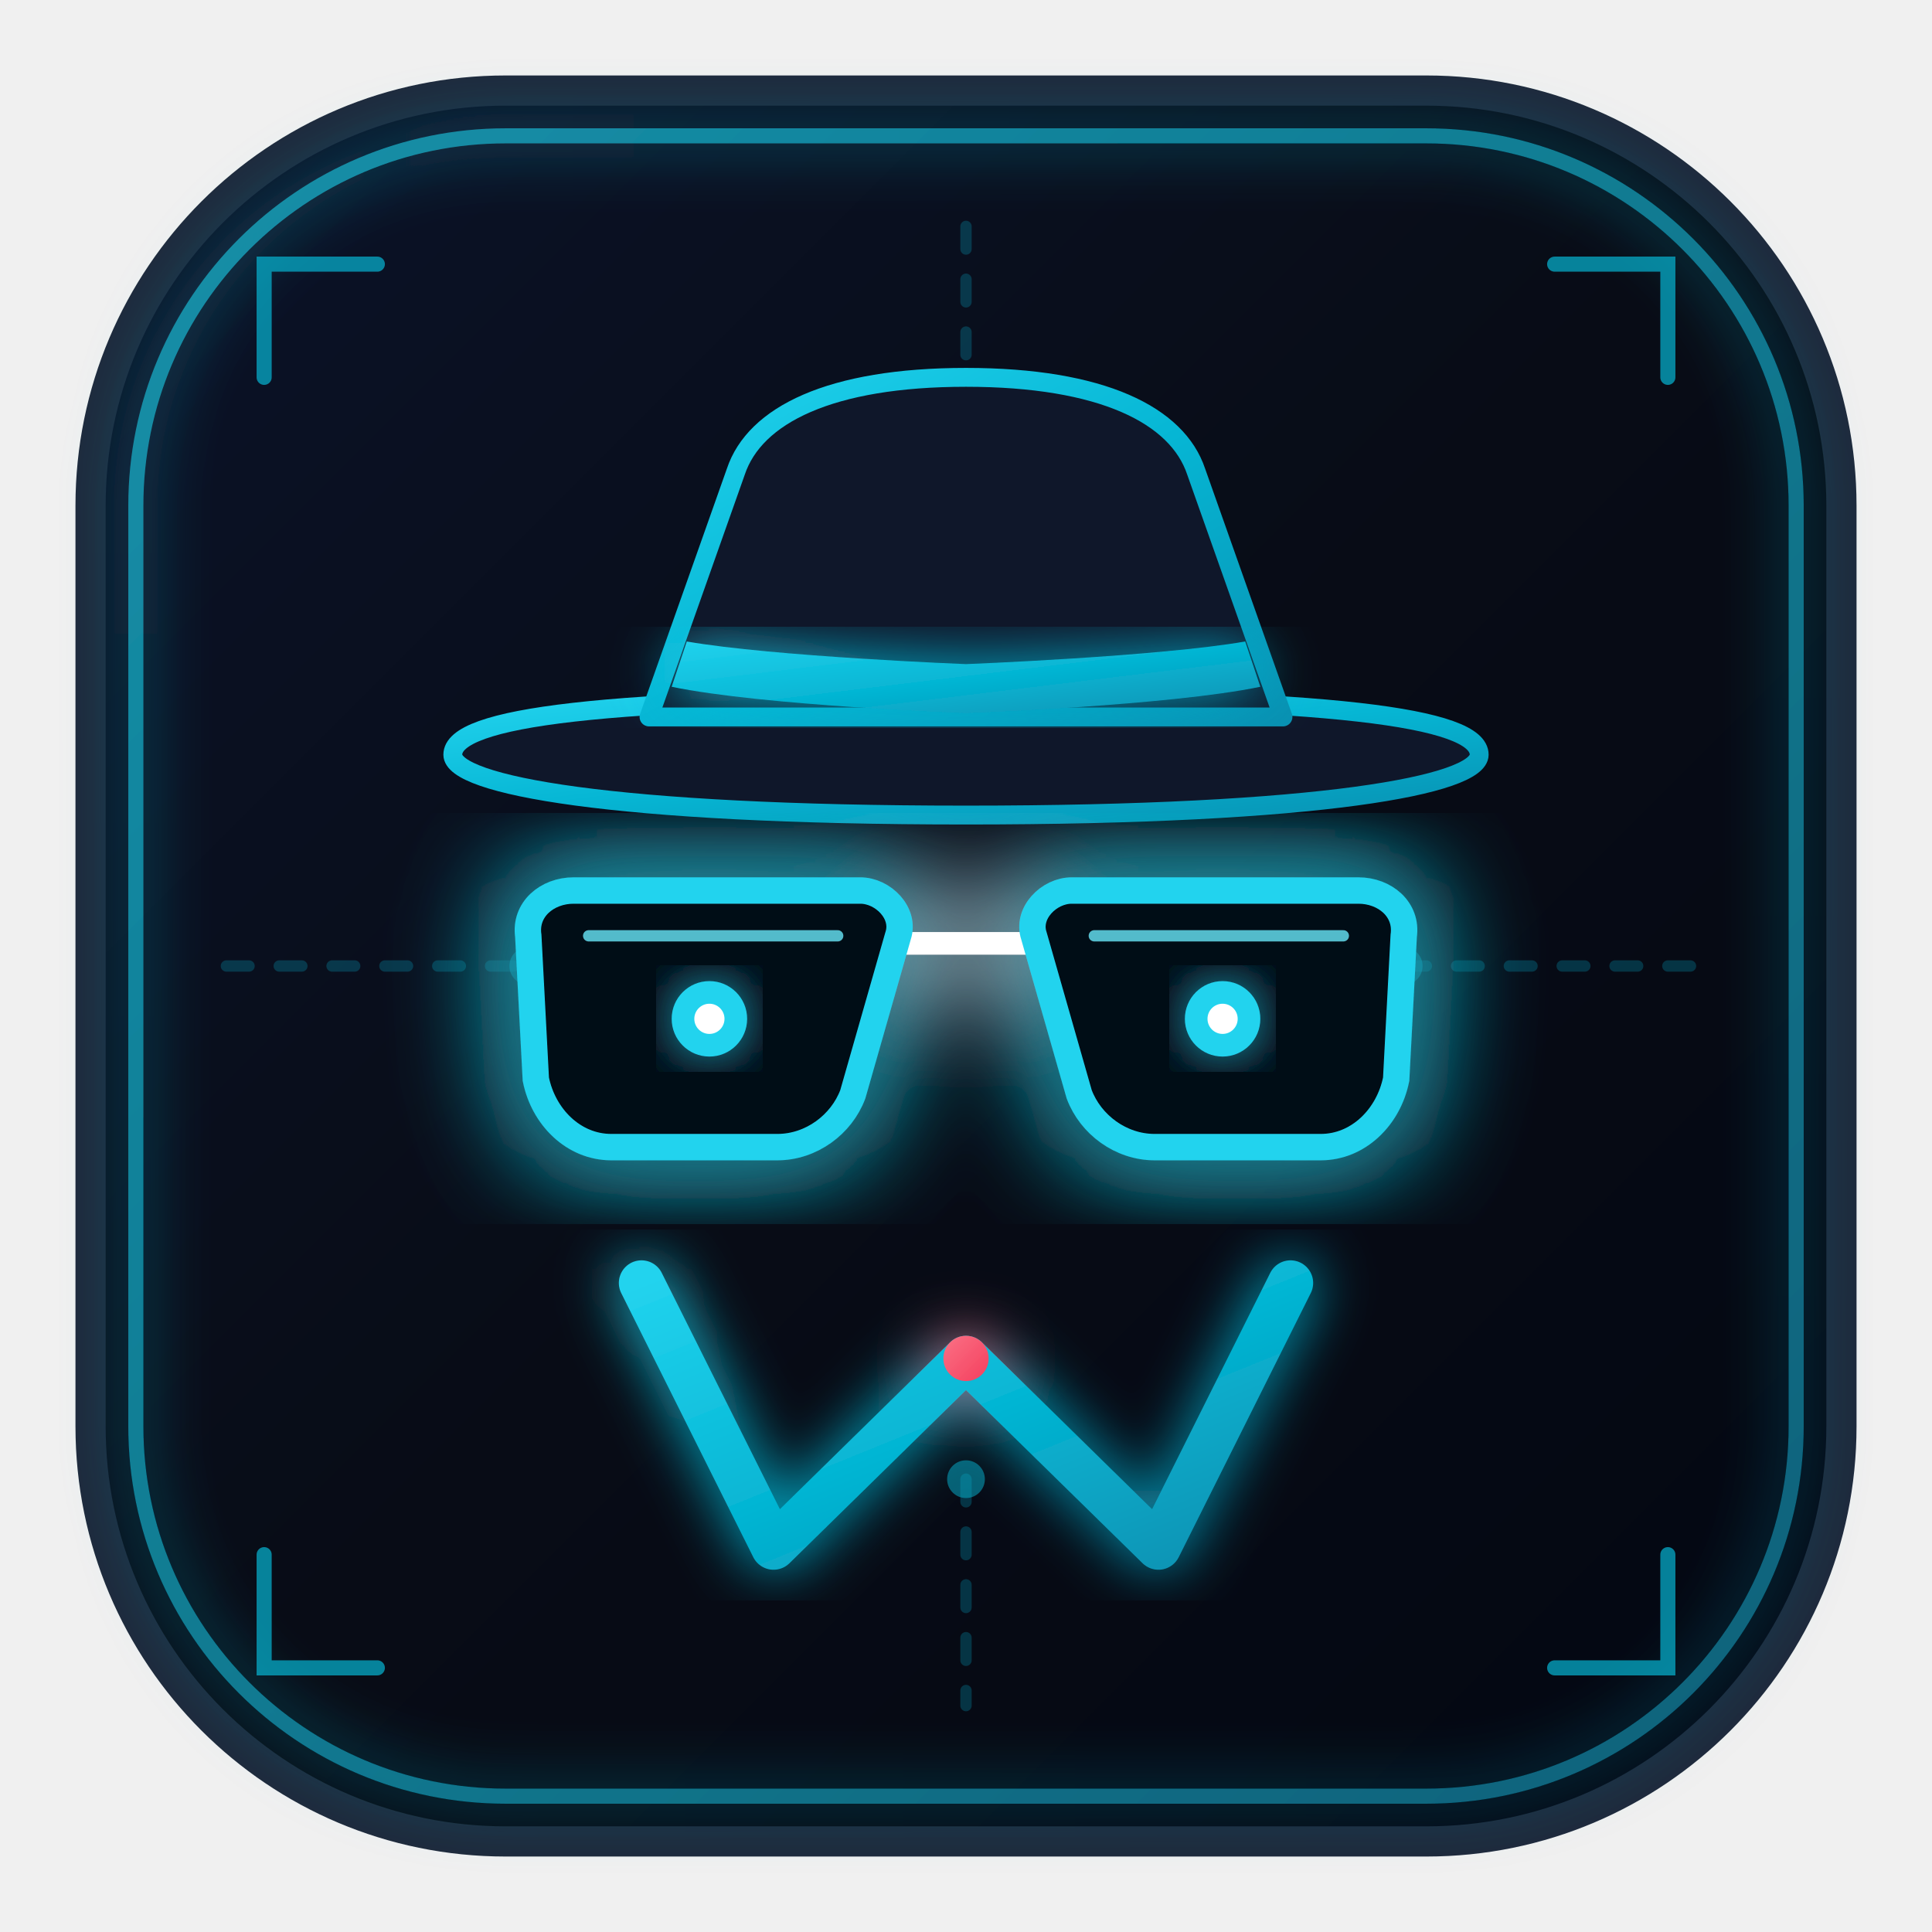
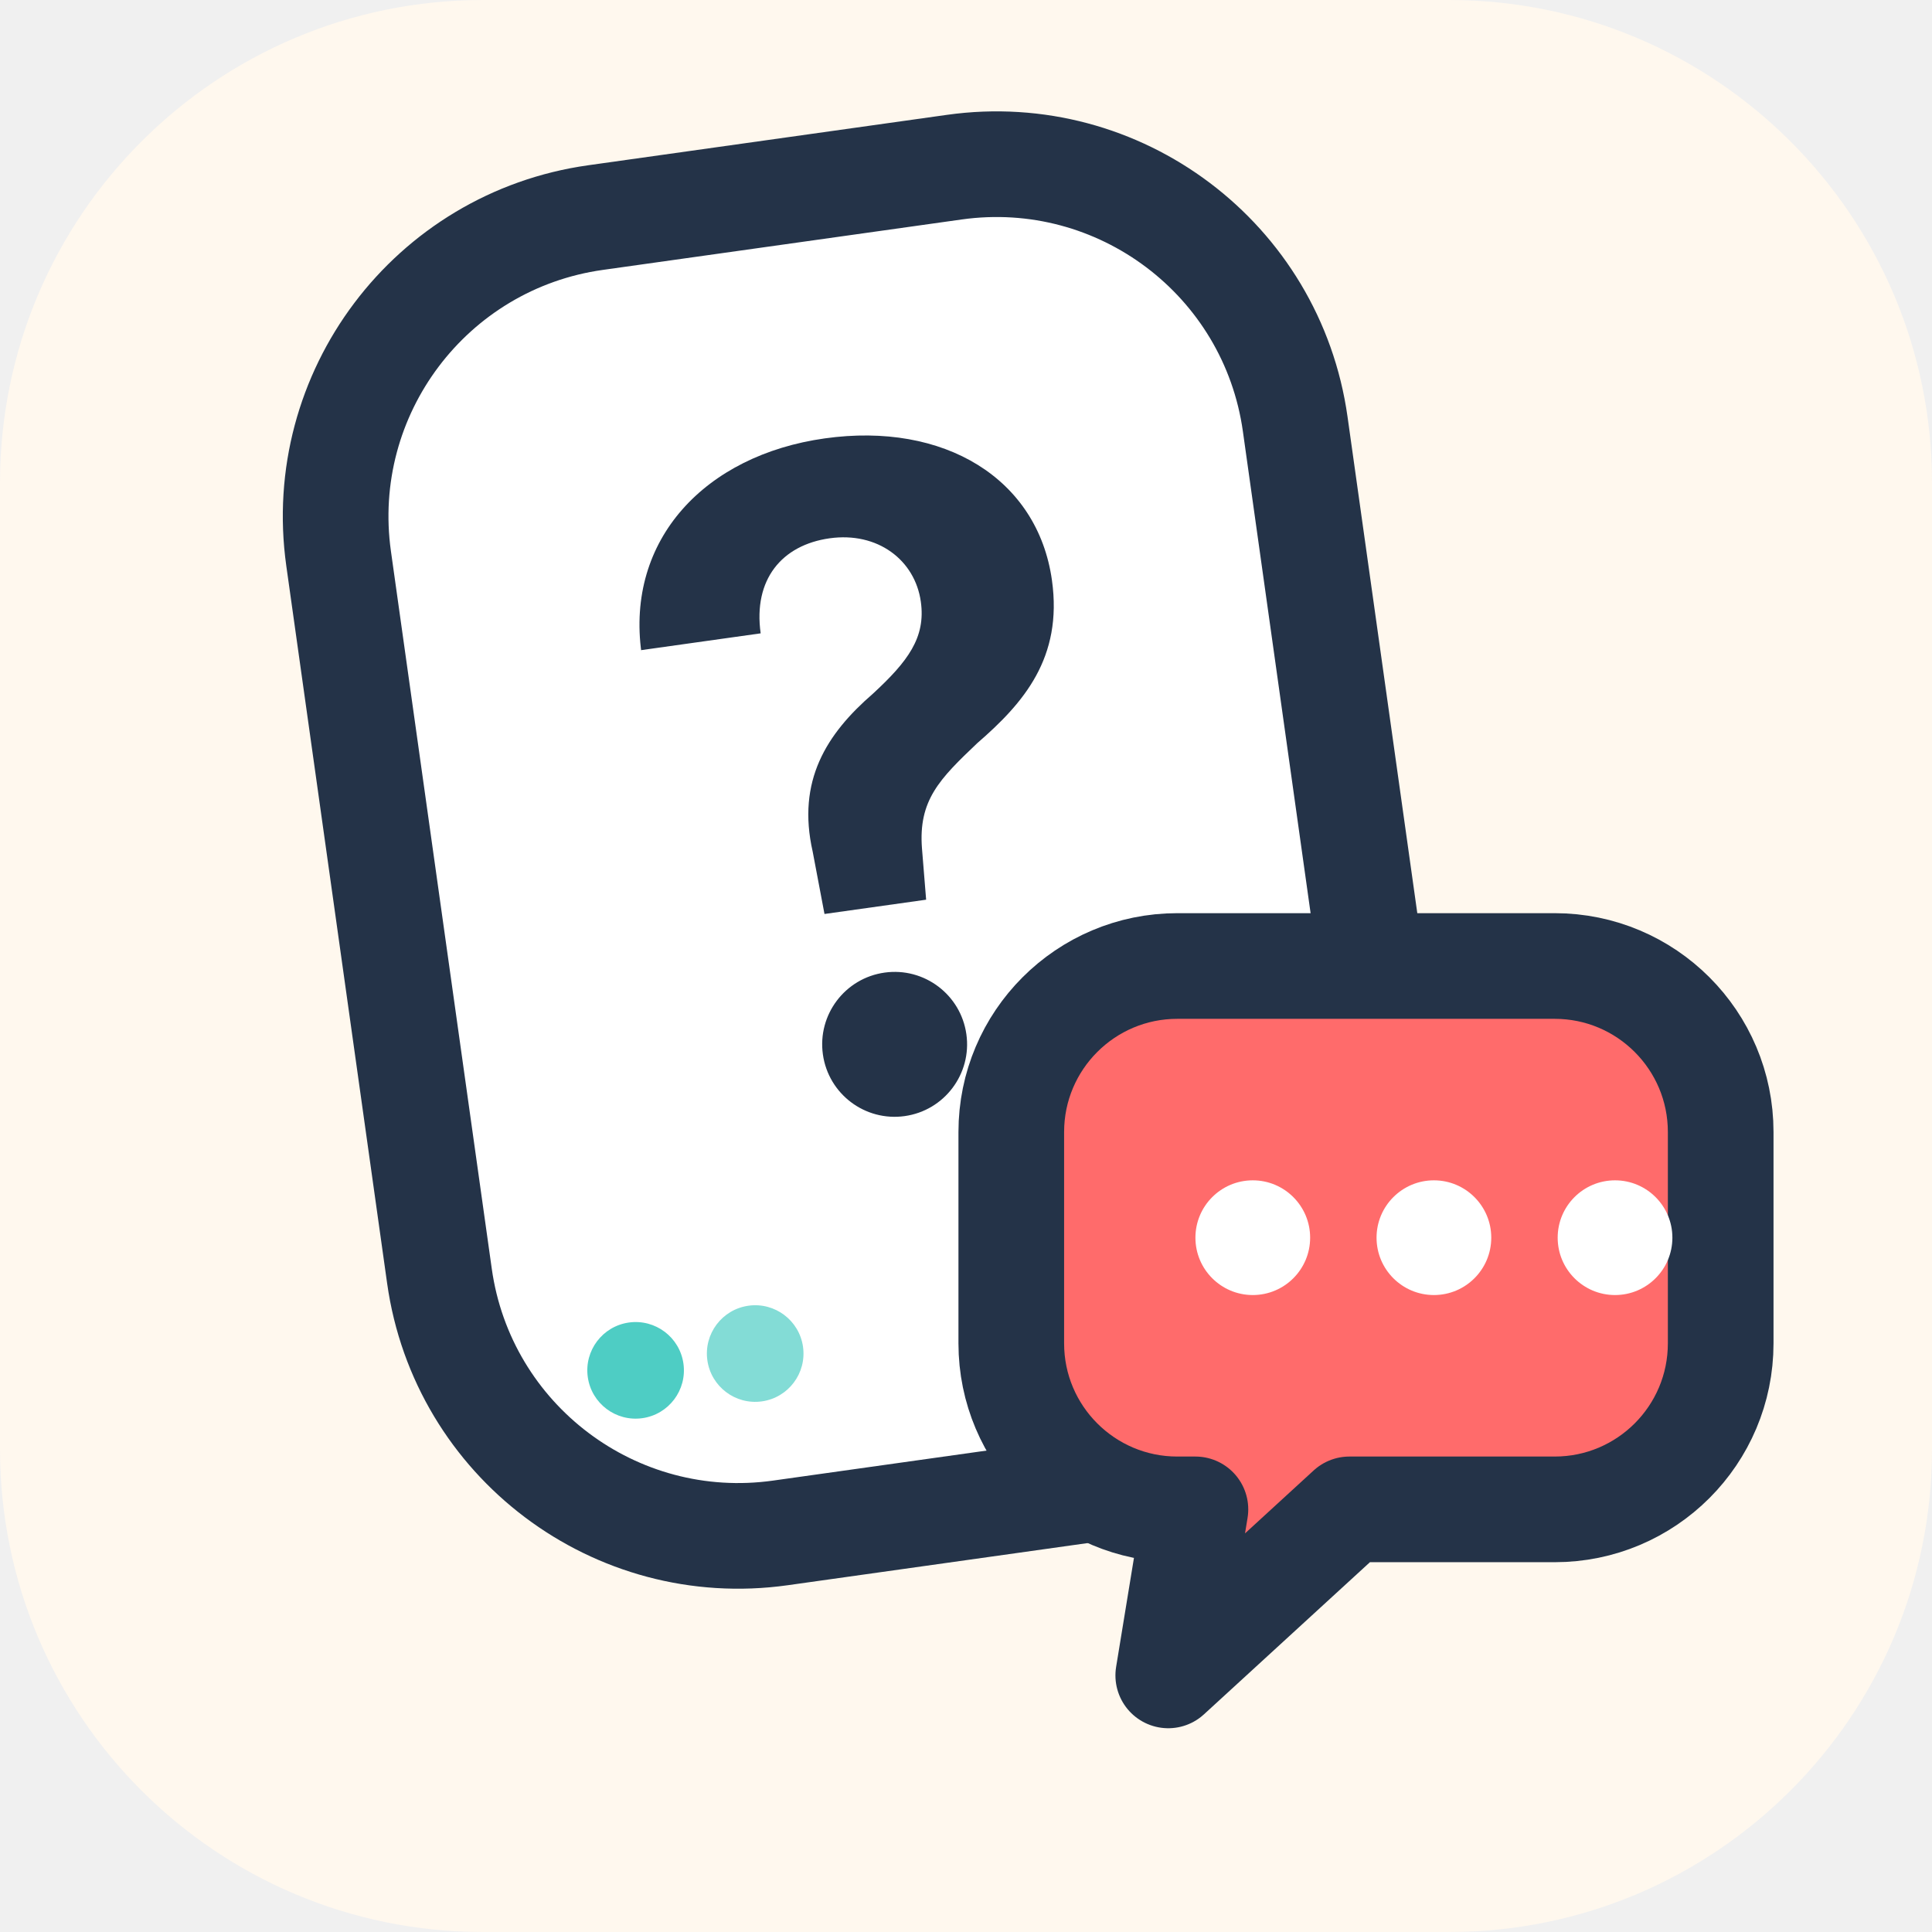
- <svg xmlns="http://www.w3.org/2000/svg" viewBox="0 0 512 512" fill="none">
-   <defs>
-     <linearGradient id="bgGrad" x1="0%" y1="0%" x2="100%" y2="100%">
-       <stop offset="0%" stop-color="#0b1329" />
-       <stop offset="50%" stop-color="#080c16" />
-       <stop offset="100%" stop-color="#030712" />
-     </linearGradient>
-     <linearGradient id="cyanGrad" x1="0%" y1="0%" x2="100%" y2="100%">
-       <stop offset="0%" stop-color="#22d3ee" />
-       <stop offset="50%" stop-color="#06b6d4" />
-       <stop offset="100%" stop-color="#0891b2" />
-     </linearGradient>
-     <linearGradient id="neonGlow" x1="0%" y1="0%" x2="100%" y2="0%">
-       <stop offset="0%" stop-color="#06b6d4" />
-       <stop offset="50%" stop-color="#ffffff" />
-       <stop offset="100%" stop-color="#06b6d4" />
-     </linearGradient>
-     <linearGradient id="roseAccent" x1="0%" y1="0%" x2="100%" y2="100%">
-       <stop offset="0%" stop-color="#fb7185" />
-       <stop offset="100%" stop-color="#f43f5e" />
-     </linearGradient>
-     <filter id="cyanBlur" x="-20%" y="-20%" width="140%" height="140%">
-       <feGaussianBlur stdDeviation="8" result="blur" />
-       <feComposite in="SourceGraphic" in2="blur" operator="over" />
-     </filter>
-     <filter id="intenseGlow" x="-30%" y="-30%" width="160%" height="160%">
-       <feGaussianBlur stdDeviation="14" result="blur1" />
-       <feGaussianBlur stdDeviation="5" result="blur2" />
-       <feMerge>
-         <feMergeNode in="blur1" />
-         <feMergeNode in="blur2" />
-         <feMergeNode in="SourceGraphic" />
-       </feMerge>
-     </filter>
-   </defs>
-   <rect x="24" y="24" width="464" height="464" rx="110" fill="url(#bgGrad)" stroke="#1e293b" stroke-width="8" />
-   <rect x="36" y="36" width="440" height="440" rx="98" fill="none" stroke="url(#cyanGrad)" stroke-width="4" stroke-opacity="0.6" filter="url(#cyanBlur)" />
-   <path d="M60 256 H140 M372 256 H452 M256 60 V120 M256 392 V452" stroke="#06b6d4" stroke-opacity="0.25" stroke-width="3" stroke-linecap="round" stroke-dasharray="6 8" />
-   <circle cx="140" cy="256" r="5" fill="#06b6d4" fill-opacity="0.5" />
-   <circle cx="372" cy="256" r="5" fill="#06b6d4" fill-opacity="0.5" />
-   <circle cx="256" cy="120" r="5" fill="#06b6d4" fill-opacity="0.5" />
-   <circle cx="256" cy="392" r="5" fill="#06b6d4" fill-opacity="0.5" />
-   <path d="M120 200 C120 190, 160 185, 256 185 C352 185, 392 190, 392 200 C392 208, 350 216, 256 216 C162 216, 120 208, 120 200 Z" fill="#0f172a" stroke="url(#cyanGrad)" stroke-width="5" />
-   <path d="M172 190 L195 125 C200 110, 220 100, 256 100 C292 100, 312 110, 317 125 L340 190 Z" fill="#0f172a" stroke="url(#cyanGrad)" stroke-width="5" stroke-linejoin="round" />
-   <path d="M182 170 C205 174, 256 176, 256 176 C256 176, 307 174, 330 170 L334 182 C310 187, 256 189, 256 189 C256 189, 202 187, 178 182 Z" fill="url(#cyanGrad)" filter="url(#cyanBlur)" />
-   <g filter="url(#intenseGlow)">
-     <path d="M236 250 H276" stroke="#ffffff" stroke-width="6" stroke-linecap="round" />
-     <path d="M152 236 H228 C234 236, 240 242, 238 248 L226 290 C223 298, 215 304, 206 304 H162 C152 304, 144 296, 142 286 L140 248 C139 241, 145 236, 152 236 Z" fill="#030712" stroke="#22d3ee" stroke-width="7" />
-     <path d="M156 248 H222" stroke="#67e8f9" stroke-width="3" stroke-linecap="round" stroke-opacity="0.8" />
-     <circle cx="188" cy="270" r="10" fill="#22d3ee" filter="url(#cyanBlur)" />
-     <circle cx="188" cy="270" r="4" fill="#ffffff" />
-     <path d="M284 236 H360 C367 236, 373 241, 372 248 L370 286 C368 296, 360 304, 350 304 H306 C297 304, 289 298, 286 290 L274 248 C272 242, 278 236, 284 236 Z" fill="#030712" stroke="#22d3ee" stroke-width="7" />
-     <path d="M290 248 H356" stroke="#67e8f9" stroke-width="3" stroke-linecap="round" stroke-opacity="0.8" />
-     <circle cx="324" cy="270" r="10" fill="#22d3ee" filter="url(#cyanBlur)" />
-     <circle cx="324" cy="270" r="4" fill="#ffffff" />
+ <svg xmlns="http://www.w3.org/2000/svg" viewBox="0 0 64 64" width="64" height="64">
+   <rect width="64" height="64" rx="16" fill="#FFF8EE" />
+   <g transform="rotate(-8 30 30)">
+     <rect x="13" y="6" width="32" height="44" rx="10" fill="#FFFFFF" stroke="#243348" stroke-width="3.5" />
+     <path d="M22.5 20.5c0-3.8 3-6.2 7-6.2s6.8 2.3 6.8 5.7c0 2.6-1.5 3.9-3.2 5-1.4 1-2.2 1.6-2.3 3.2l-.1 1.7h-3.4l-.1-2.1c-.2-2.4 1-3.8 2.7-4.9 1.3-.9 2-1.6 2-2.8 0-1.4-1.1-2.5-2.7-2.5s-2.7 1-2.7 2.8h-4z" fill="#243348" />
+     <circle cx="29" cy="34.5" r="2.4" fill="#243348" />
+     <circle cx="19" cy="44" r="1.6" fill="#4ECDC4" />
+     <circle cx="23" cy="44" r="1.6" fill="#4ECDC4" opacity="0.7" />
  </g>
-   <g filter="url(#cyanBlur)">
-     <path d="M170 340 L205 410 L256 360 L307 410 L342 340" stroke="url(#cyanGrad)" stroke-width="12" stroke-linecap="round" stroke-linejoin="round" />
-     <circle cx="256" cy="360" r="6" fill="url(#roseAccent)" />
+   <g>
+     <path d="M39 32h12.5a5.5 5.5 0 0 1 5.5 5.5v7a5.5 5.5 0 0 1-5.5 5.5h-6.8l-6 5.5.9-5.5H39a5.5 5.5 0 0 1-5.5-5.5v-7A5.5 5.5 0 0 1 39 32z" fill="#FF6B6B" stroke="#243348" stroke-width="3.5" stroke-linejoin="round" />
+     <circle cx="41.5" cy="41" r="1.9" fill="#FFFFFF" />
+     <circle cx="47.5" cy="41" r="1.9" fill="#FFFFFF" />
+     <circle cx="53.5" cy="41" r="1.9" fill="#FFFFFF" />
  </g>
-   <path d="M70 100 V70 H100 M442 100 V70 H412 M70 412 V442 H100 M442 412 V442 H412" stroke="#06b6d4" stroke-width="4" stroke-linecap="round" stroke-opacity="0.7" />
</svg>
